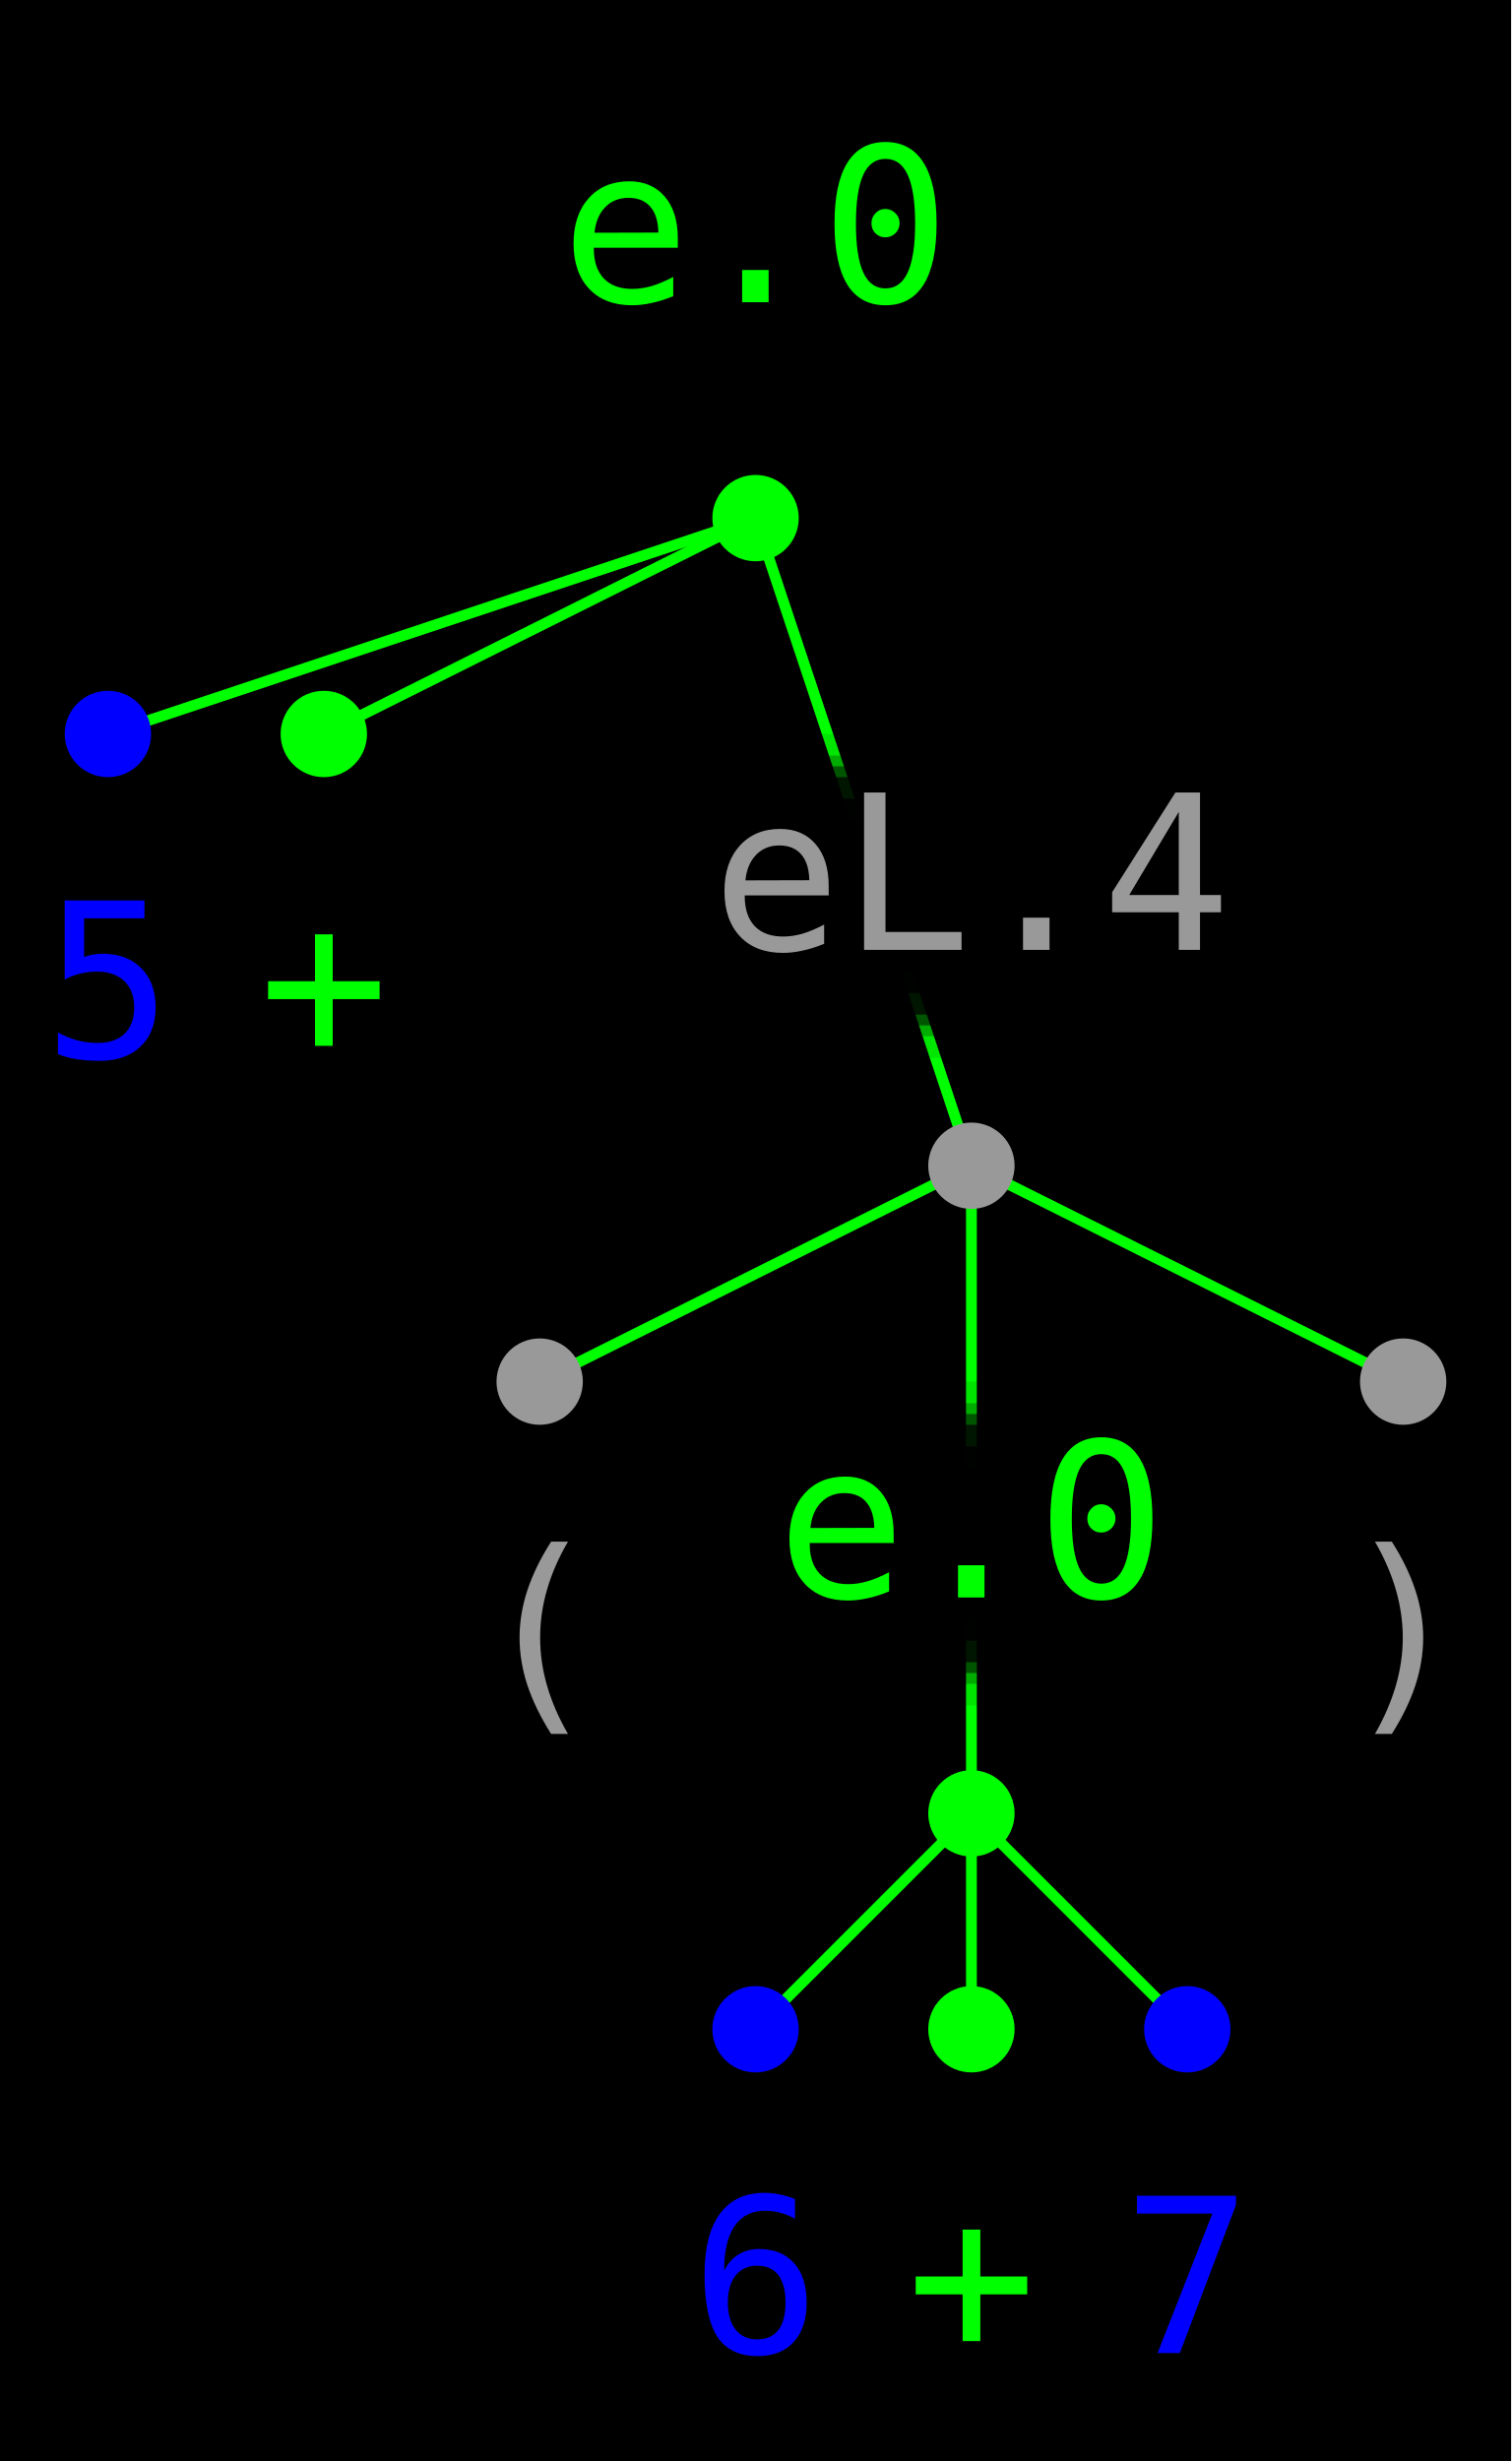
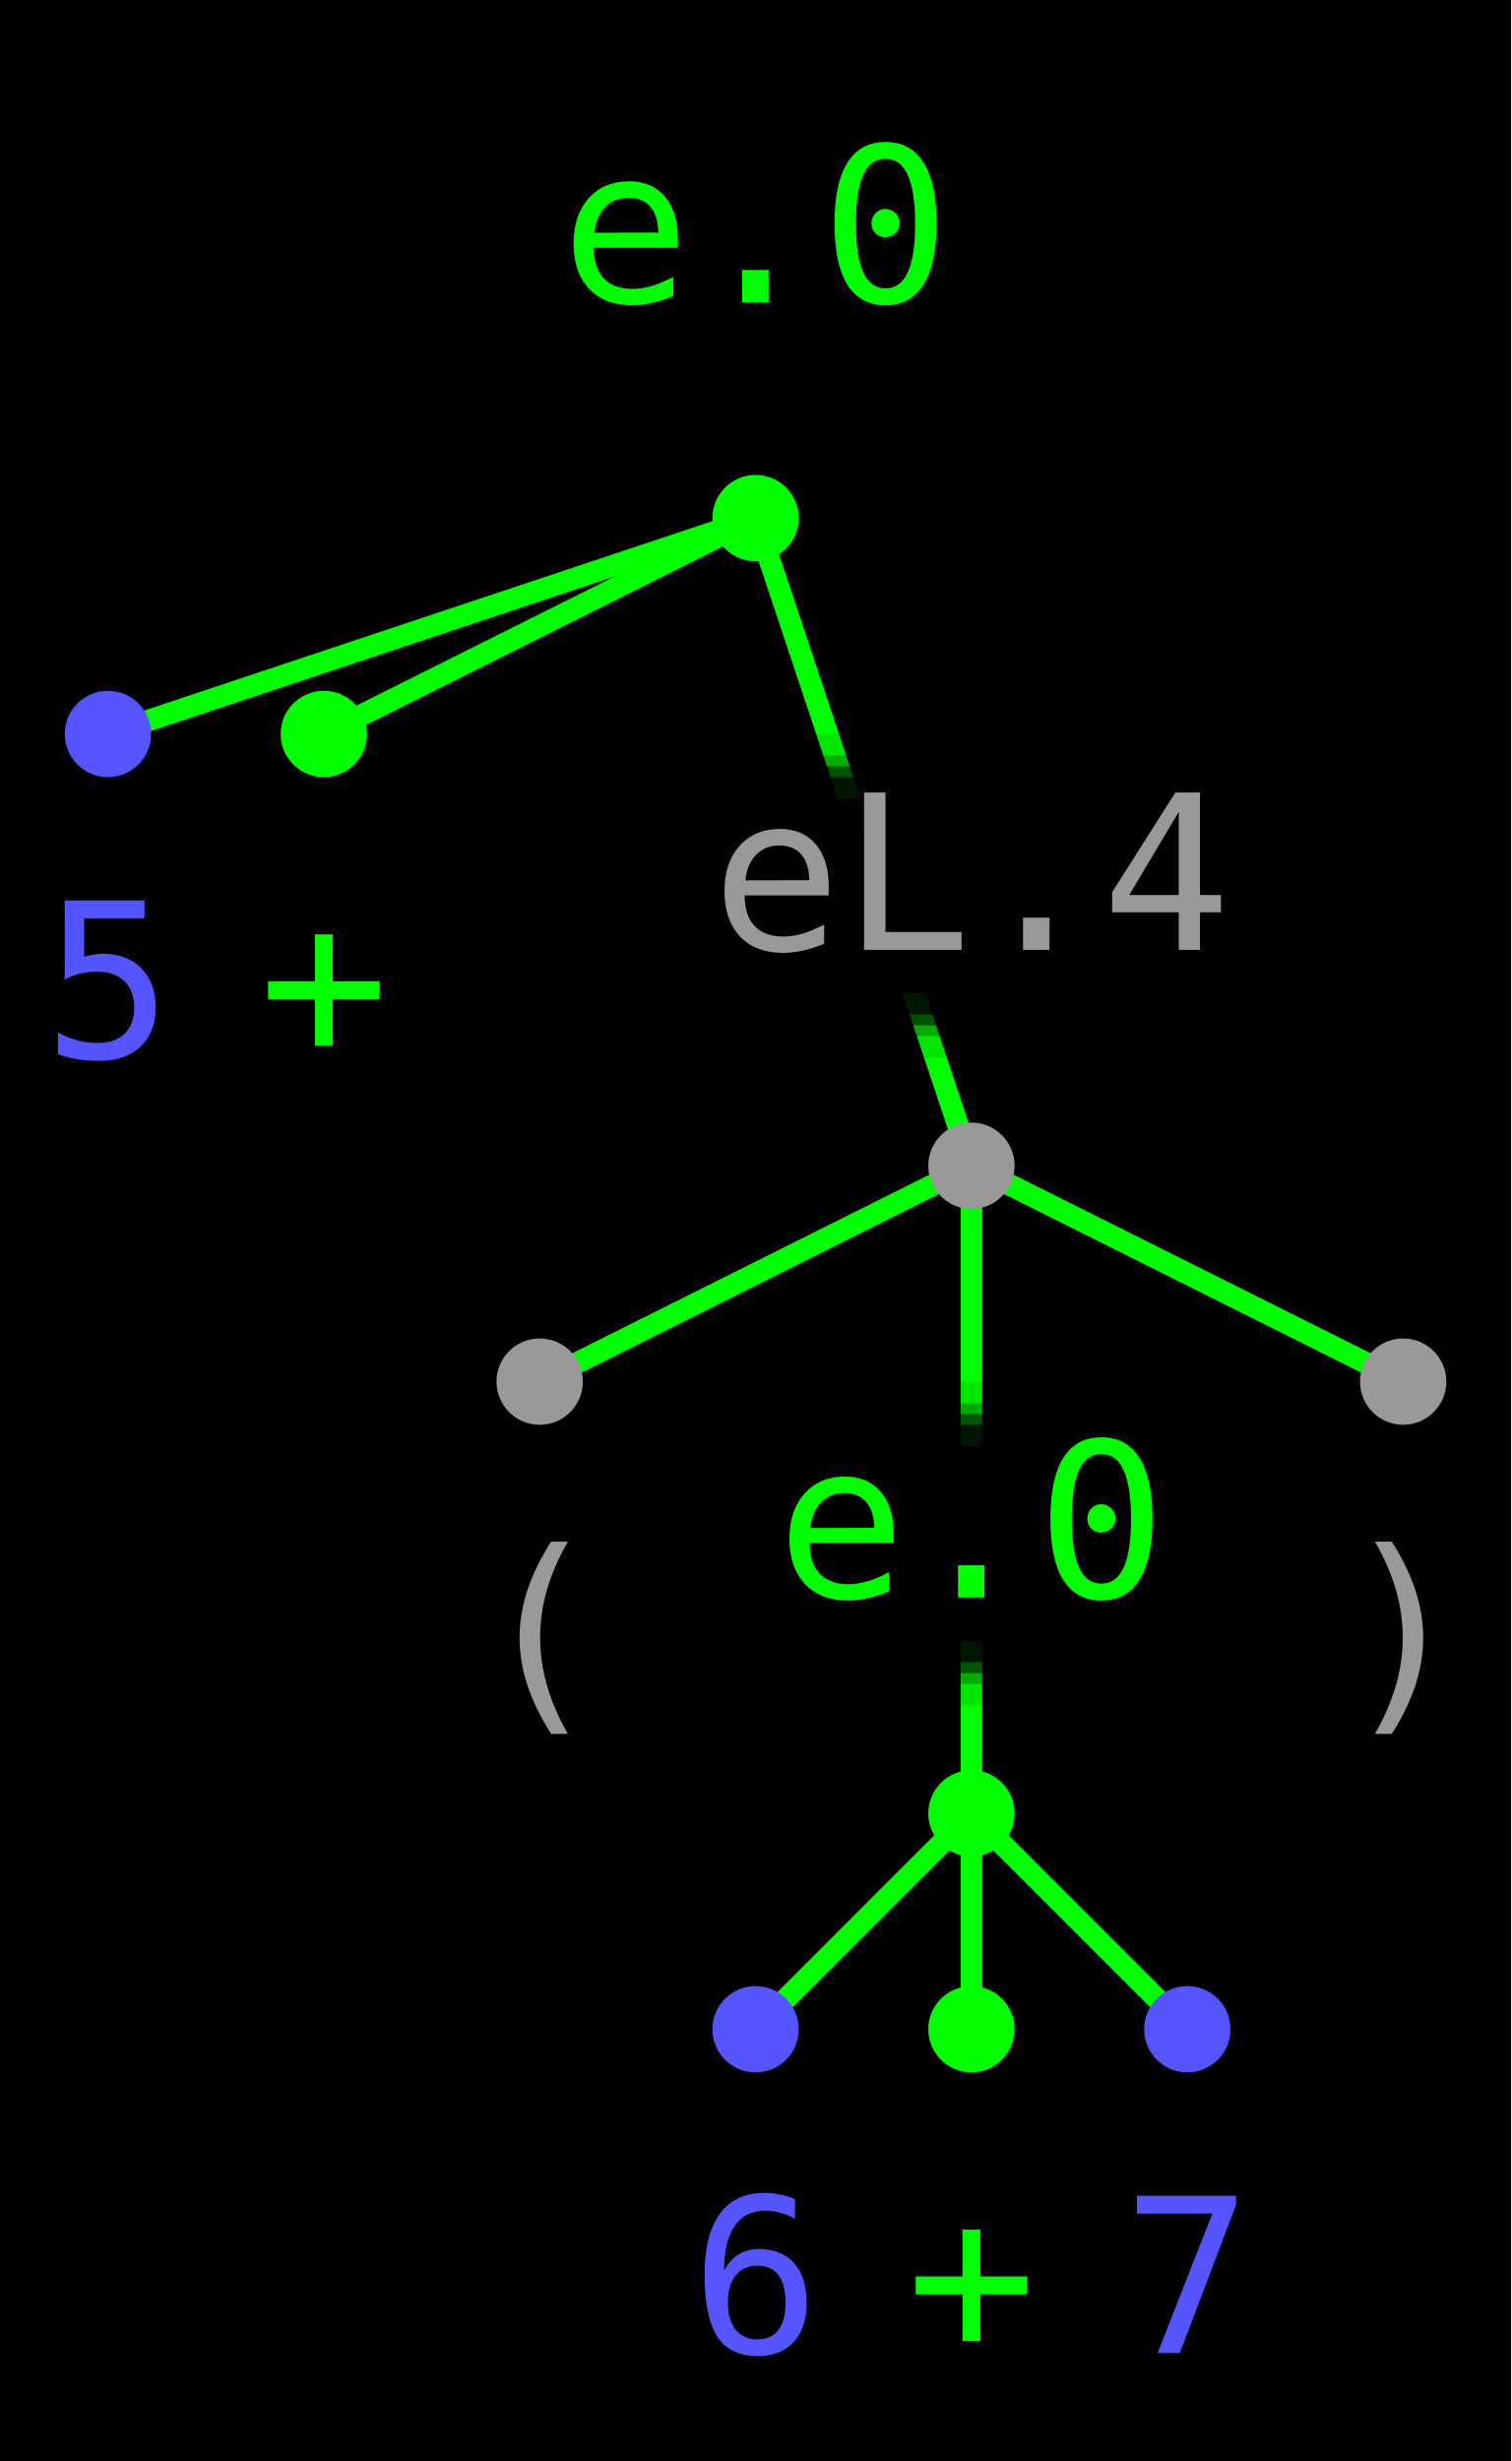
<svg xmlns="http://www.w3.org/2000/svg" version="1.1" width="140" height="228" viewBox="0 0 140 228">
  <rect width="140" height="228" fill="#000000" />
-   <path d="M 70 48 , 10 68" stroke="#00ff00" stroke-width="1" stroke-linecap="round" />
-   <path d="M 70 48 , 30 68" stroke="#00ff00" stroke-width="1" stroke-linecap="round" />
-   <path d="M 70 48 , 90 108" stroke="#00ff00" stroke-width="1" stroke-linecap="round" />
-   <path d="M 90 108 , 50 128" stroke="#00ff00" stroke-width="1" stroke-linecap="round" />
-   <path d="M 90 108 , 90 168" stroke="#00ff00" stroke-width="1" stroke-linecap="round" />
-   <path d="M 90 108 , 130 128" stroke="#00ff00" stroke-width="1" stroke-linecap="round" />
-   <path d="M 90 168 , 70 188" stroke="#00ff00" stroke-width="1" stroke-linecap="round" />
-   <path d="M 90 168 , 90 188" stroke="#00ff00" stroke-width="1" stroke-linecap="round" />
-   <path d="M 90 168 , 110 188" stroke="#00ff00" stroke-width="1" stroke-linecap="round" />
+   <path d="M 70 48 , 10 68" stroke="#00ff00" stroke-width="2" stroke-linecap="round" />
+   <path d="M 70 48 , 30 68" stroke="#00ff00" stroke-width="2" stroke-linecap="round" />
+   <path d="M 70 48 , 90 108" stroke="#00ff00" stroke-width="2" stroke-linecap="round" />
+   <path d="M 90 108 , 50 128" stroke="#00ff00" stroke-width="2" stroke-linecap="round" />
+   <path d="M 90 108 , 90 168" stroke="#00ff00" stroke-width="2" stroke-linecap="round" />
+   <path d="M 90 108 , 130 128" stroke="#00ff00" stroke-width="2" stroke-linecap="round" />
+   <path d="M 90 168 , 70 188" stroke="#00ff00" stroke-width="2" stroke-linecap="round" />
+   <path d="M 90 168 , 90 188" stroke="#00ff00" stroke-width="2" stroke-linecap="round" />
+   <path d="M 90 168 , 110 188" stroke="#00ff00" stroke-width="2" stroke-linecap="round" />
  <rect x="59" y="16" width="23" height="14" fill="#000000" fill-opacity="1.0" />
  <rect x="57" y="14" width="27" height="18" fill="#000000" fill-opacity="0.9" />
  <rect x="55" y="12" width="31" height="22" fill="#000000" fill-opacity="0.75" />
  <rect x="54" y="11" width="33" height="24" fill="#000000" fill-opacity="0.5" />
  <rect x="53" y="10" width="35" height="26" fill="#000000" fill-opacity="0.25" />
  <rect x="51" y="8" width="39" height="30" fill="#000000" fill-opacity="0.1" />
  <text x="70" y="28" font-size="20" text-anchor="middle" font-family="mono" fill="#00ff00">e.0</text>
  <circle r="4" cx="70" cy="48" fill="#00ff00" />
  <rect x="12" y="86" width="-3" height="14" fill="#000000" fill-opacity="1.0" />
  <rect x="10" y="84" width="1" height="18" fill="#000000" fill-opacity="0.9" />
  <rect x="8" y="82" width="5" height="22" fill="#000000" fill-opacity="0.75" />
  <rect x="7" y="81" width="7" height="24" fill="#000000" fill-opacity="0.5" />
  <rect x="6" y="80" width="9" height="26" fill="#000000" fill-opacity="0.25" />
  <rect x="4" y="78" width="13" height="30" fill="#000000" fill-opacity="0.1" />
-   <text x="10" y="98" font-size="20" text-anchor="middle" font-family="mono" fill="#0000ff">5</text>
-   <circle r="4" cx="10" cy="68" fill="#0000ff" />
+   <text x="10" y="98" font-size="20" text-anchor="middle" font-family="mono" fill="#5555ff">5</text>
+   <circle r="4" cx="10" cy="68" fill="#5555ff" />
  <rect x="32" y="86" width="-3" height="14" fill="#000000" fill-opacity="1.0" />
  <rect x="30" y="84" width="1" height="18" fill="#000000" fill-opacity="0.9" />
  <rect x="28" y="82" width="5" height="22" fill="#000000" fill-opacity="0.75" />
  <rect x="27" y="81" width="7" height="24" fill="#000000" fill-opacity="0.5" />
  <rect x="26" y="80" width="9" height="26" fill="#000000" fill-opacity="0.25" />
  <rect x="24" y="78" width="13" height="30" fill="#000000" fill-opacity="0.1" />
  <text x="30" y="98" font-size="20" text-anchor="middle" font-family="mono" fill="#00ff00">+</text>
  <circle r="4" cx="30" cy="68" fill="#00ff00" />
  <rect x="72" y="76" width="36" height="14" fill="#000000" fill-opacity="1.0" />
  <rect x="70" y="74" width="40" height="18" fill="#000000" fill-opacity="0.9" />
  <rect x="68" y="72" width="44" height="22" fill="#000000" fill-opacity="0.75" />
  <rect x="67" y="71" width="46" height="24" fill="#000000" fill-opacity="0.5" />
  <rect x="66" y="70" width="48" height="26" fill="#000000" fill-opacity="0.25" />
  <rect x="64" y="68" width="52" height="30" fill="#000000" fill-opacity="0.1" />
  <text x="90" y="88" font-size="20" text-anchor="middle" font-family="mono" fill="#999999">eL.4</text>
  <circle r="4" cx="90" cy="108" fill="#999999" />
  <rect x="52" y="146" width="-3" height="14" fill="#000000" fill-opacity="1.0" />
  <rect x="50" y="144" width="1" height="18" fill="#000000" fill-opacity="0.9" />
  <rect x="48" y="142" width="5" height="22" fill="#000000" fill-opacity="0.75" />
  <rect x="47" y="141" width="7" height="24" fill="#000000" fill-opacity="0.5" />
  <rect x="46" y="140" width="9" height="26" fill="#000000" fill-opacity="0.25" />
  <rect x="44" y="138" width="13" height="30" fill="#000000" fill-opacity="0.1" />
  <text x="50" y="158" font-size="20" text-anchor="middle" font-family="mono" fill="#999999">(</text>
  <circle r="4" cx="50" cy="128" fill="#999999" />
  <rect x="79" y="136" width="23" height="14" fill="#000000" fill-opacity="1.0" />
  <rect x="77" y="134" width="27" height="18" fill="#000000" fill-opacity="0.9" />
  <rect x="75" y="132" width="31" height="22" fill="#000000" fill-opacity="0.75" />
  <rect x="74" y="131" width="33" height="24" fill="#000000" fill-opacity="0.5" />
  <rect x="73" y="130" width="35" height="26" fill="#000000" fill-opacity="0.25" />
  <rect x="71" y="128" width="39" height="30" fill="#000000" fill-opacity="0.1" />
  <text x="90" y="148" font-size="20" text-anchor="middle" font-family="mono" fill="#00ff00">e.0</text>
  <circle r="4" cx="90" cy="168" fill="#00ff00" />
  <rect x="72" y="206" width="-3" height="14" fill="#000000" fill-opacity="1.0" />
  <rect x="70" y="204" width="1" height="18" fill="#000000" fill-opacity="0.9" />
  <rect x="68" y="202" width="5" height="22" fill="#000000" fill-opacity="0.75" />
  <rect x="67" y="201" width="7" height="24" fill="#000000" fill-opacity="0.5" />
  <rect x="66" y="200" width="9" height="26" fill="#000000" fill-opacity="0.25" />
  <rect x="64" y="198" width="13" height="30" fill="#000000" fill-opacity="0.1" />
-   <text x="70" y="218" font-size="20" text-anchor="middle" font-family="mono" fill="#0000ff">6</text>
-   <circle r="4" cx="70" cy="188" fill="#0000ff" />
+   <text x="70" y="218" font-size="20" text-anchor="middle" font-family="mono" fill="#5555ff">6</text>
+   <circle r="4" cx="70" cy="188" fill="#5555ff" />
  <rect x="92" y="206" width="-3" height="14" fill="#000000" fill-opacity="1.0" />
  <rect x="90" y="204" width="1" height="18" fill="#000000" fill-opacity="0.9" />
  <rect x="88" y="202" width="5" height="22" fill="#000000" fill-opacity="0.75" />
  <rect x="87" y="201" width="7" height="24" fill="#000000" fill-opacity="0.5" />
  <rect x="86" y="200" width="9" height="26" fill="#000000" fill-opacity="0.25" />
  <rect x="84" y="198" width="13" height="30" fill="#000000" fill-opacity="0.1" />
  <text x="90" y="218" font-size="20" text-anchor="middle" font-family="mono" fill="#00ff00">+</text>
  <circle r="4" cx="90" cy="188" fill="#00ff00" />
  <rect x="112" y="206" width="-3" height="14" fill="#000000" fill-opacity="1.0" />
  <rect x="110" y="204" width="1" height="18" fill="#000000" fill-opacity="0.9" />
  <rect x="108" y="202" width="5" height="22" fill="#000000" fill-opacity="0.75" />
  <rect x="107" y="201" width="7" height="24" fill="#000000" fill-opacity="0.5" />
  <rect x="106" y="200" width="9" height="26" fill="#000000" fill-opacity="0.25" />
  <rect x="104" y="198" width="13" height="30" fill="#000000" fill-opacity="0.1" />
-   <text x="110" y="218" font-size="20" text-anchor="middle" font-family="mono" fill="#0000ff">7</text>
-   <circle r="4" cx="110" cy="188" fill="#0000ff" />
+   <text x="110" y="218" font-size="20" text-anchor="middle" font-family="mono" fill="#5555ff">7</text>
+   <circle r="4" cx="110" cy="188" fill="#5555ff" />
  <rect x="132" y="146" width="-3" height="14" fill="#000000" fill-opacity="1.0" />
  <rect x="130" y="144" width="1" height="18" fill="#000000" fill-opacity="0.9" />
  <rect x="128" y="142" width="5" height="22" fill="#000000" fill-opacity="0.75" />
  <rect x="127" y="141" width="7" height="24" fill="#000000" fill-opacity="0.5" />
  <rect x="126" y="140" width="9" height="26" fill="#000000" fill-opacity="0.25" />
  <rect x="124" y="138" width="13" height="30" fill="#000000" fill-opacity="0.1" />
  <text x="130" y="158" font-size="20" text-anchor="middle" font-family="mono" fill="#999999">)</text>
  <circle r="4" cx="130" cy="128" fill="#999999" />
</svg>
